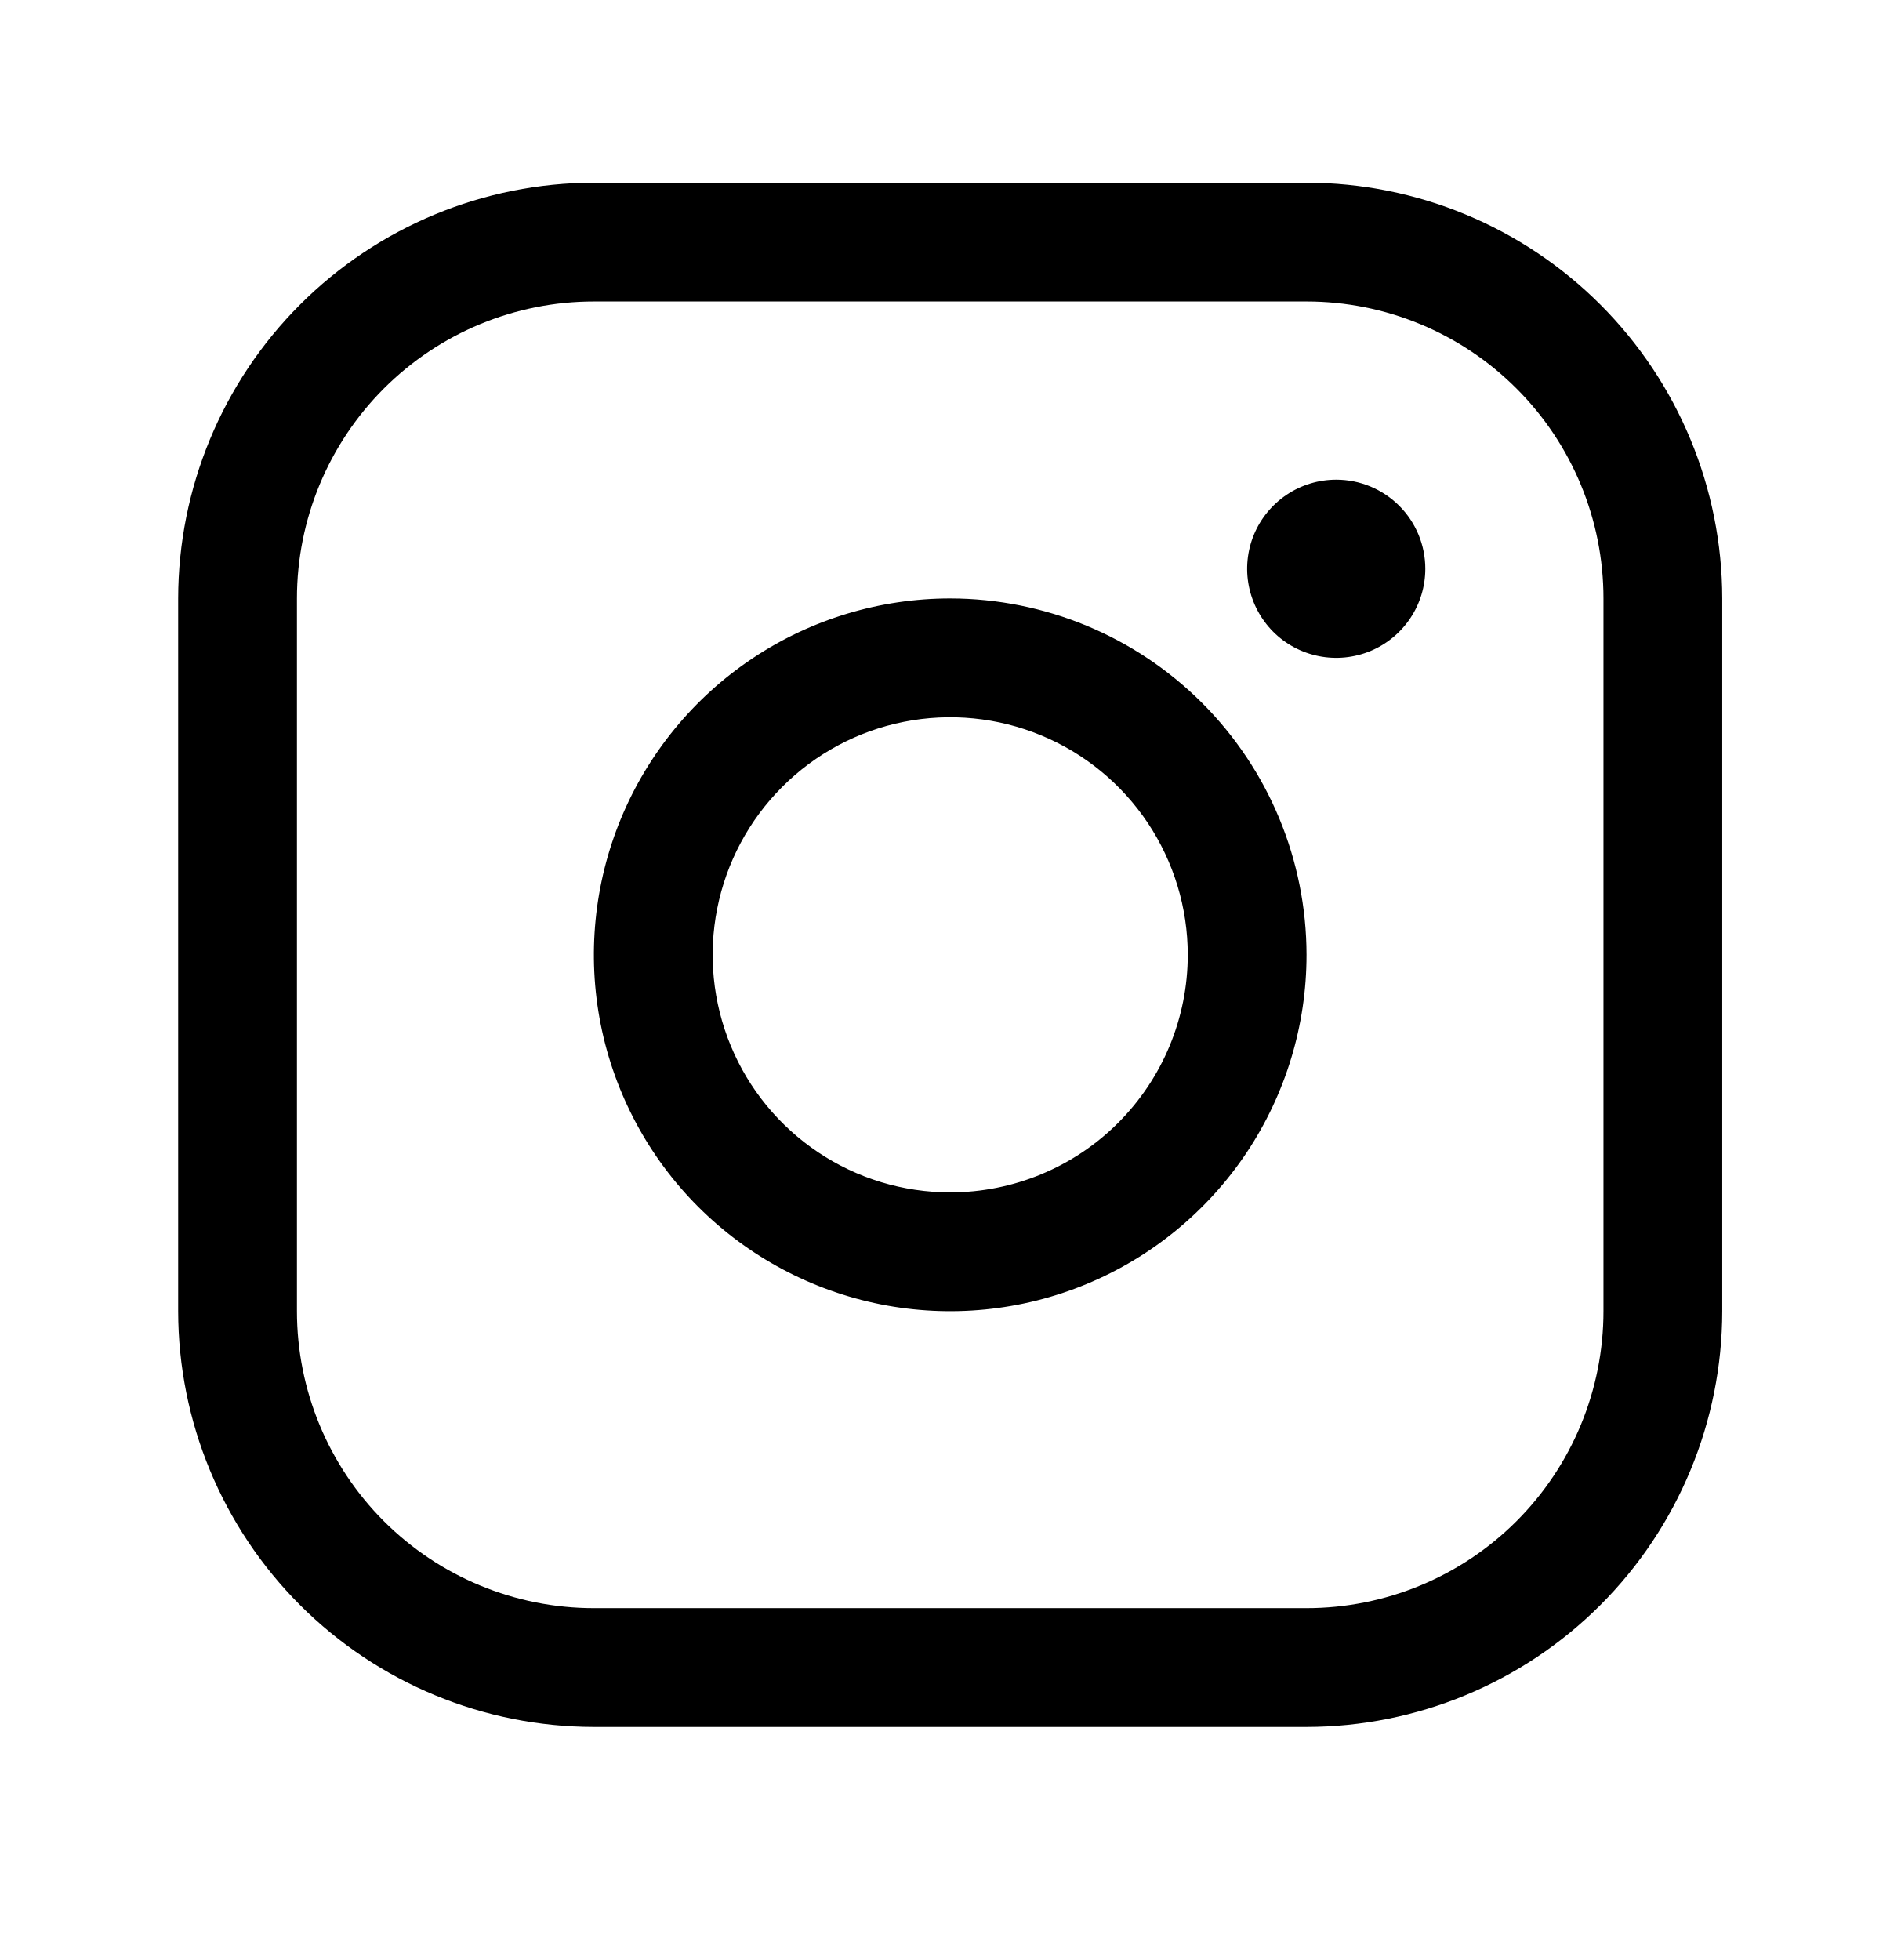
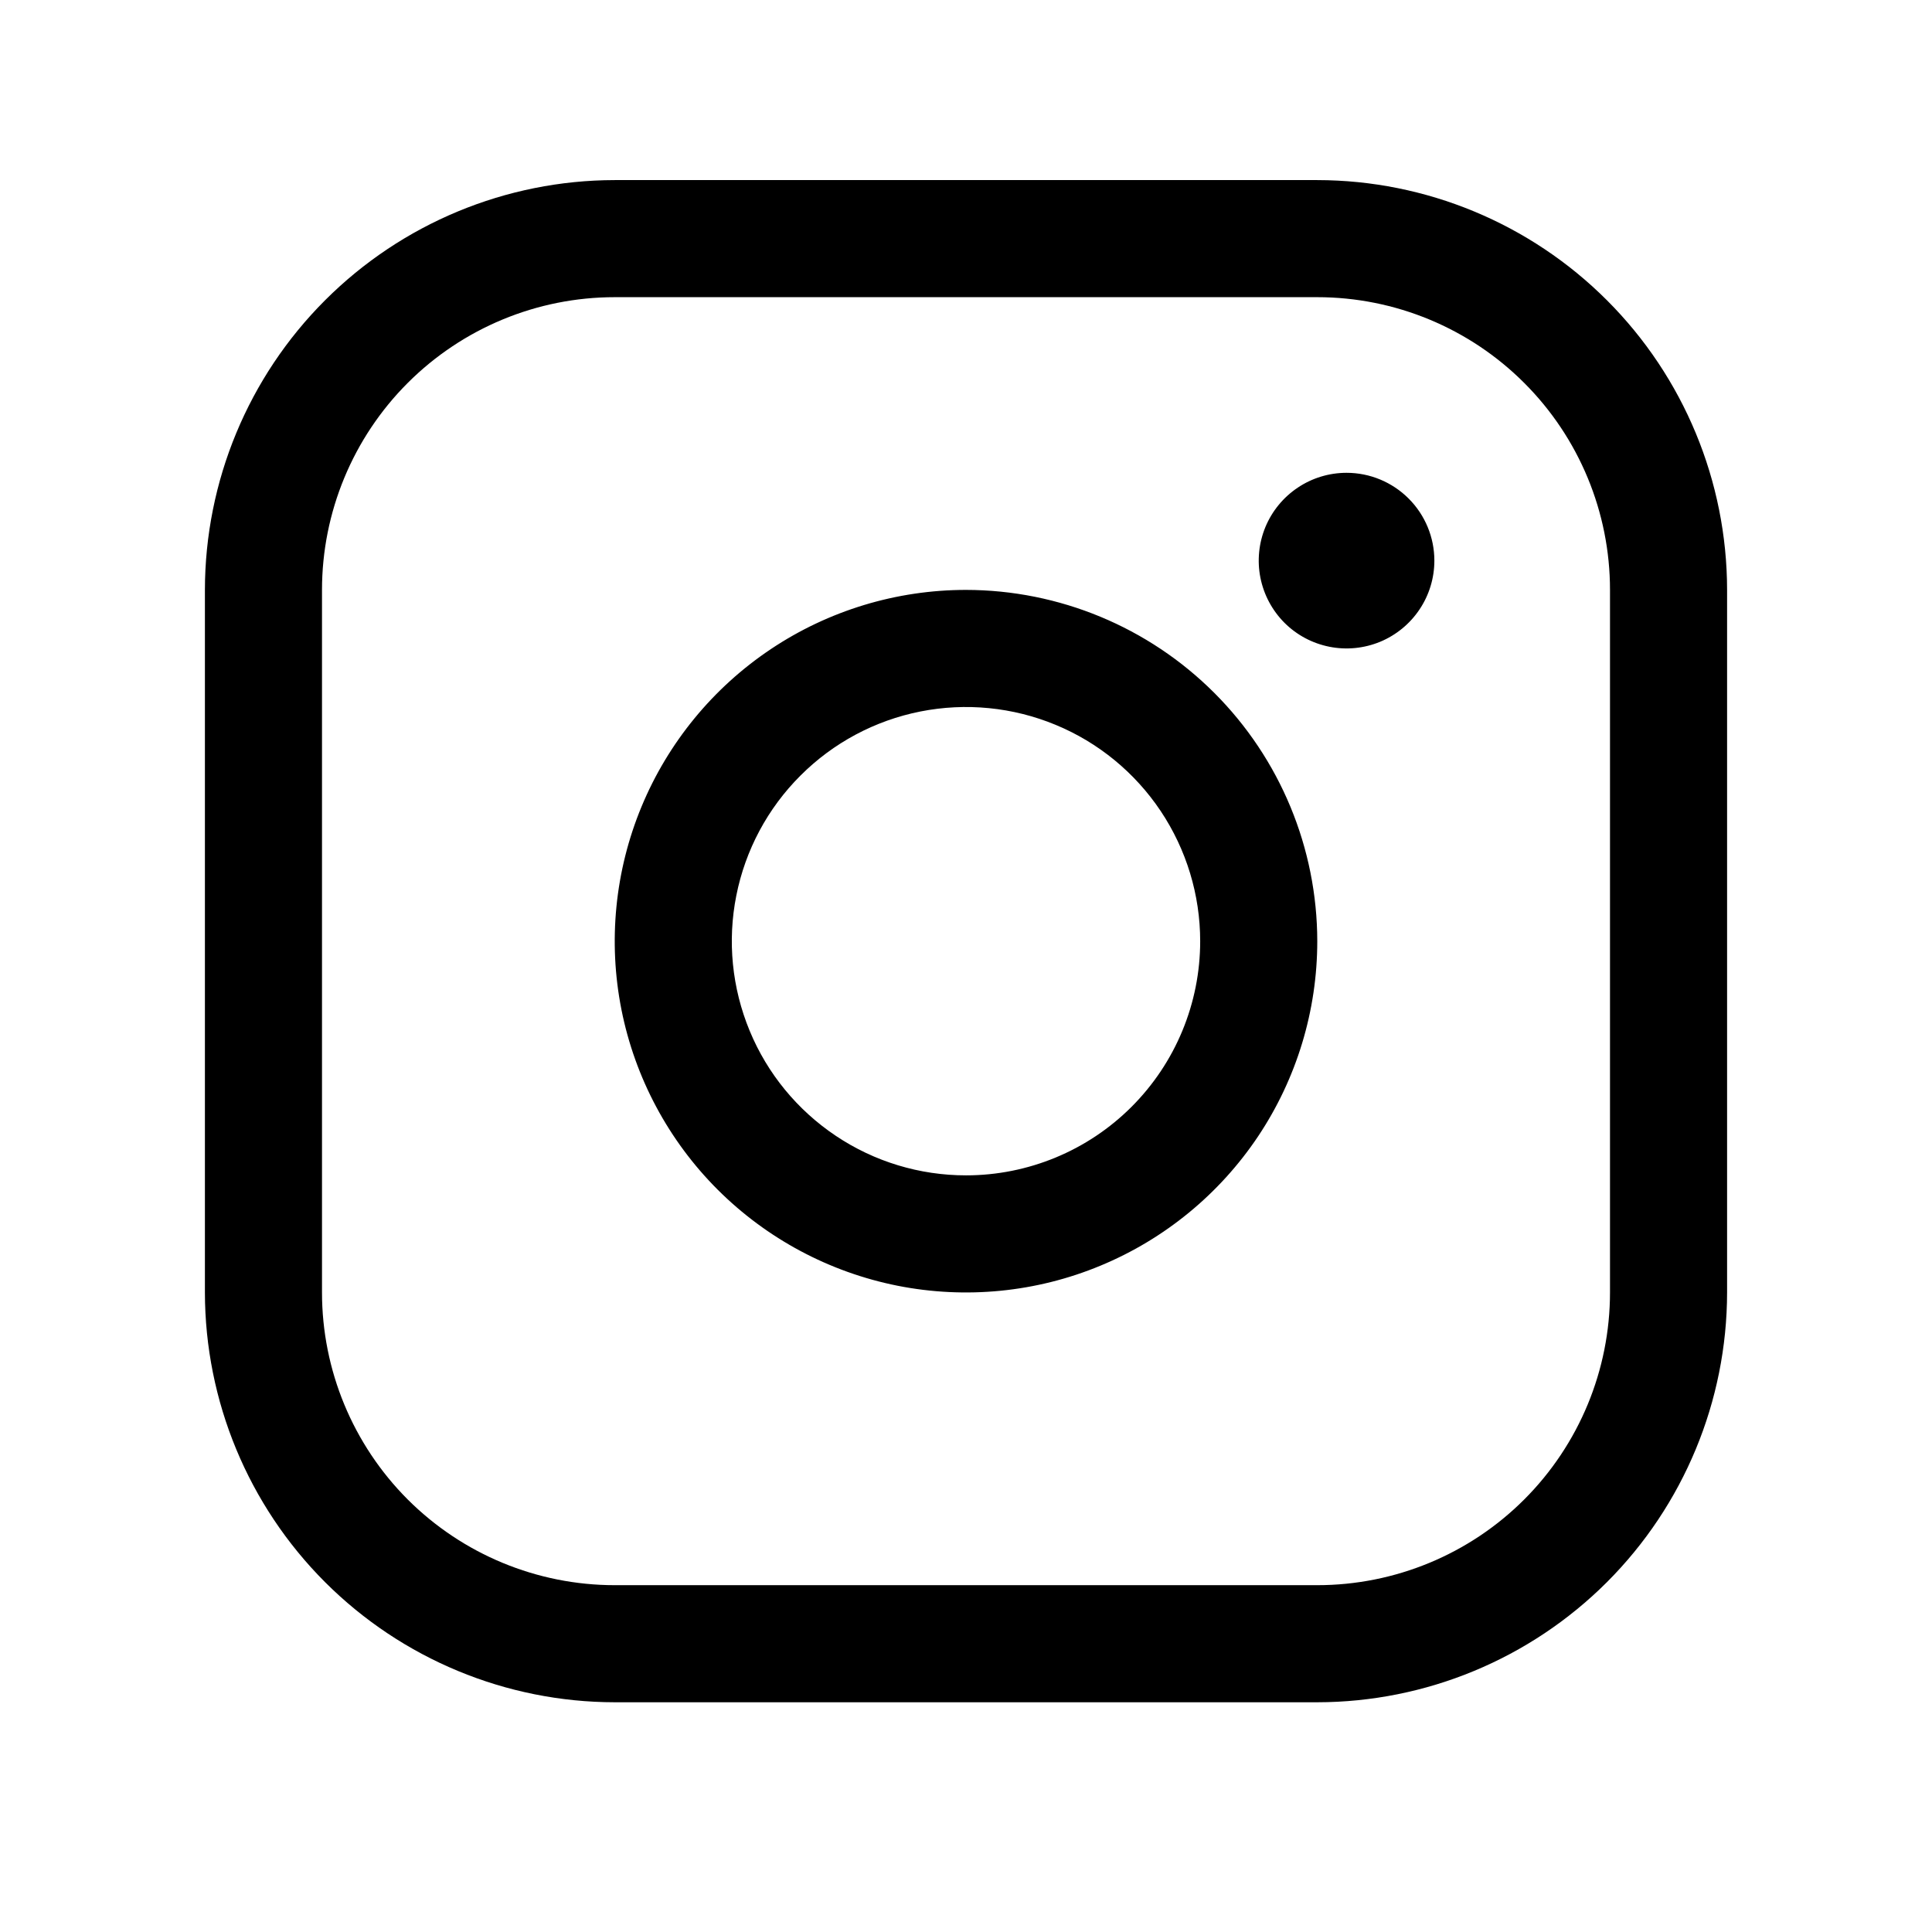
- <svg xmlns="http://www.w3.org/2000/svg" width="32" height="33" viewBox="0 0 32 33" fill="none">
+ <svg xmlns="http://www.w3.org/2000/svg" width="26" height="26" viewBox="0 0 32 33" fill="none">
  <path d="M16 10.076C14.813 10.076 13.653 10.428 12.667 11.087C11.68 11.747 10.911 12.684 10.457 13.78C10.003 14.876 9.884 16.083 10.115 17.247C10.347 18.411 10.918 19.48 11.757 20.319C12.597 21.158 13.666 21.729 14.829 21.961C15.993 22.192 17.2 22.074 18.296 21.619C19.392 21.165 20.329 20.396 20.989 19.41C21.648 18.423 22 17.263 22 16.076C21.998 14.485 21.366 12.96 20.241 11.835C19.116 10.71 17.591 10.078 16 10.076ZM16 20.076C15.209 20.076 14.435 19.842 13.778 19.402C13.12 18.962 12.607 18.338 12.305 17.607C12.002 16.876 11.922 16.072 12.077 15.296C12.231 14.52 12.612 13.807 13.172 13.248C13.731 12.688 14.444 12.307 15.22 12.153C15.996 11.999 16.8 12.078 17.531 12.381C18.262 12.683 18.886 13.196 19.326 13.854C19.765 14.512 20 15.285 20 16.076C20 17.137 19.579 18.154 18.828 18.905C18.078 19.655 17.061 20.076 16 20.076ZM22 3.076H10C8.144 3.078 6.365 3.816 5.052 5.129C3.74 6.441 3.002 8.22 3 10.076V22.076C3.002 23.932 3.74 25.711 5.052 27.024C6.365 28.336 8.144 29.074 10 29.076H22C23.856 29.074 25.635 28.336 26.948 27.024C28.26 25.711 28.998 23.932 29 22.076V10.076C28.998 8.22 28.26 6.441 26.948 5.129C25.635 3.816 23.856 3.078 22 3.076ZM27 22.076C27 23.402 26.473 24.674 25.535 25.612C24.598 26.549 23.326 27.076 22 27.076H10C8.674 27.076 7.402 26.549 6.464 25.612C5.527 24.674 5 23.402 5 22.076V10.076C5 8.75 5.527 7.478 6.464 6.541C7.402 5.603 8.674 5.076 10 5.076H22C23.326 5.076 24.598 5.603 25.535 6.541C26.473 7.478 27 8.75 27 10.076V22.076ZM24 9.576C24 9.873 23.912 10.163 23.747 10.409C23.582 10.656 23.348 10.848 23.074 10.962C22.8 11.075 22.498 11.105 22.207 11.047C21.916 10.989 21.649 10.847 21.439 10.637C21.23 10.427 21.087 10.16 21.029 9.869C20.971 9.578 21.001 9.276 21.114 9.002C21.228 8.728 21.42 8.494 21.667 8.329C21.913 8.164 22.203 8.076 22.5 8.076C22.898 8.076 23.279 8.234 23.561 8.516C23.842 8.797 24 9.178 24 9.576Z" fill="currentColor" />
</svg>
